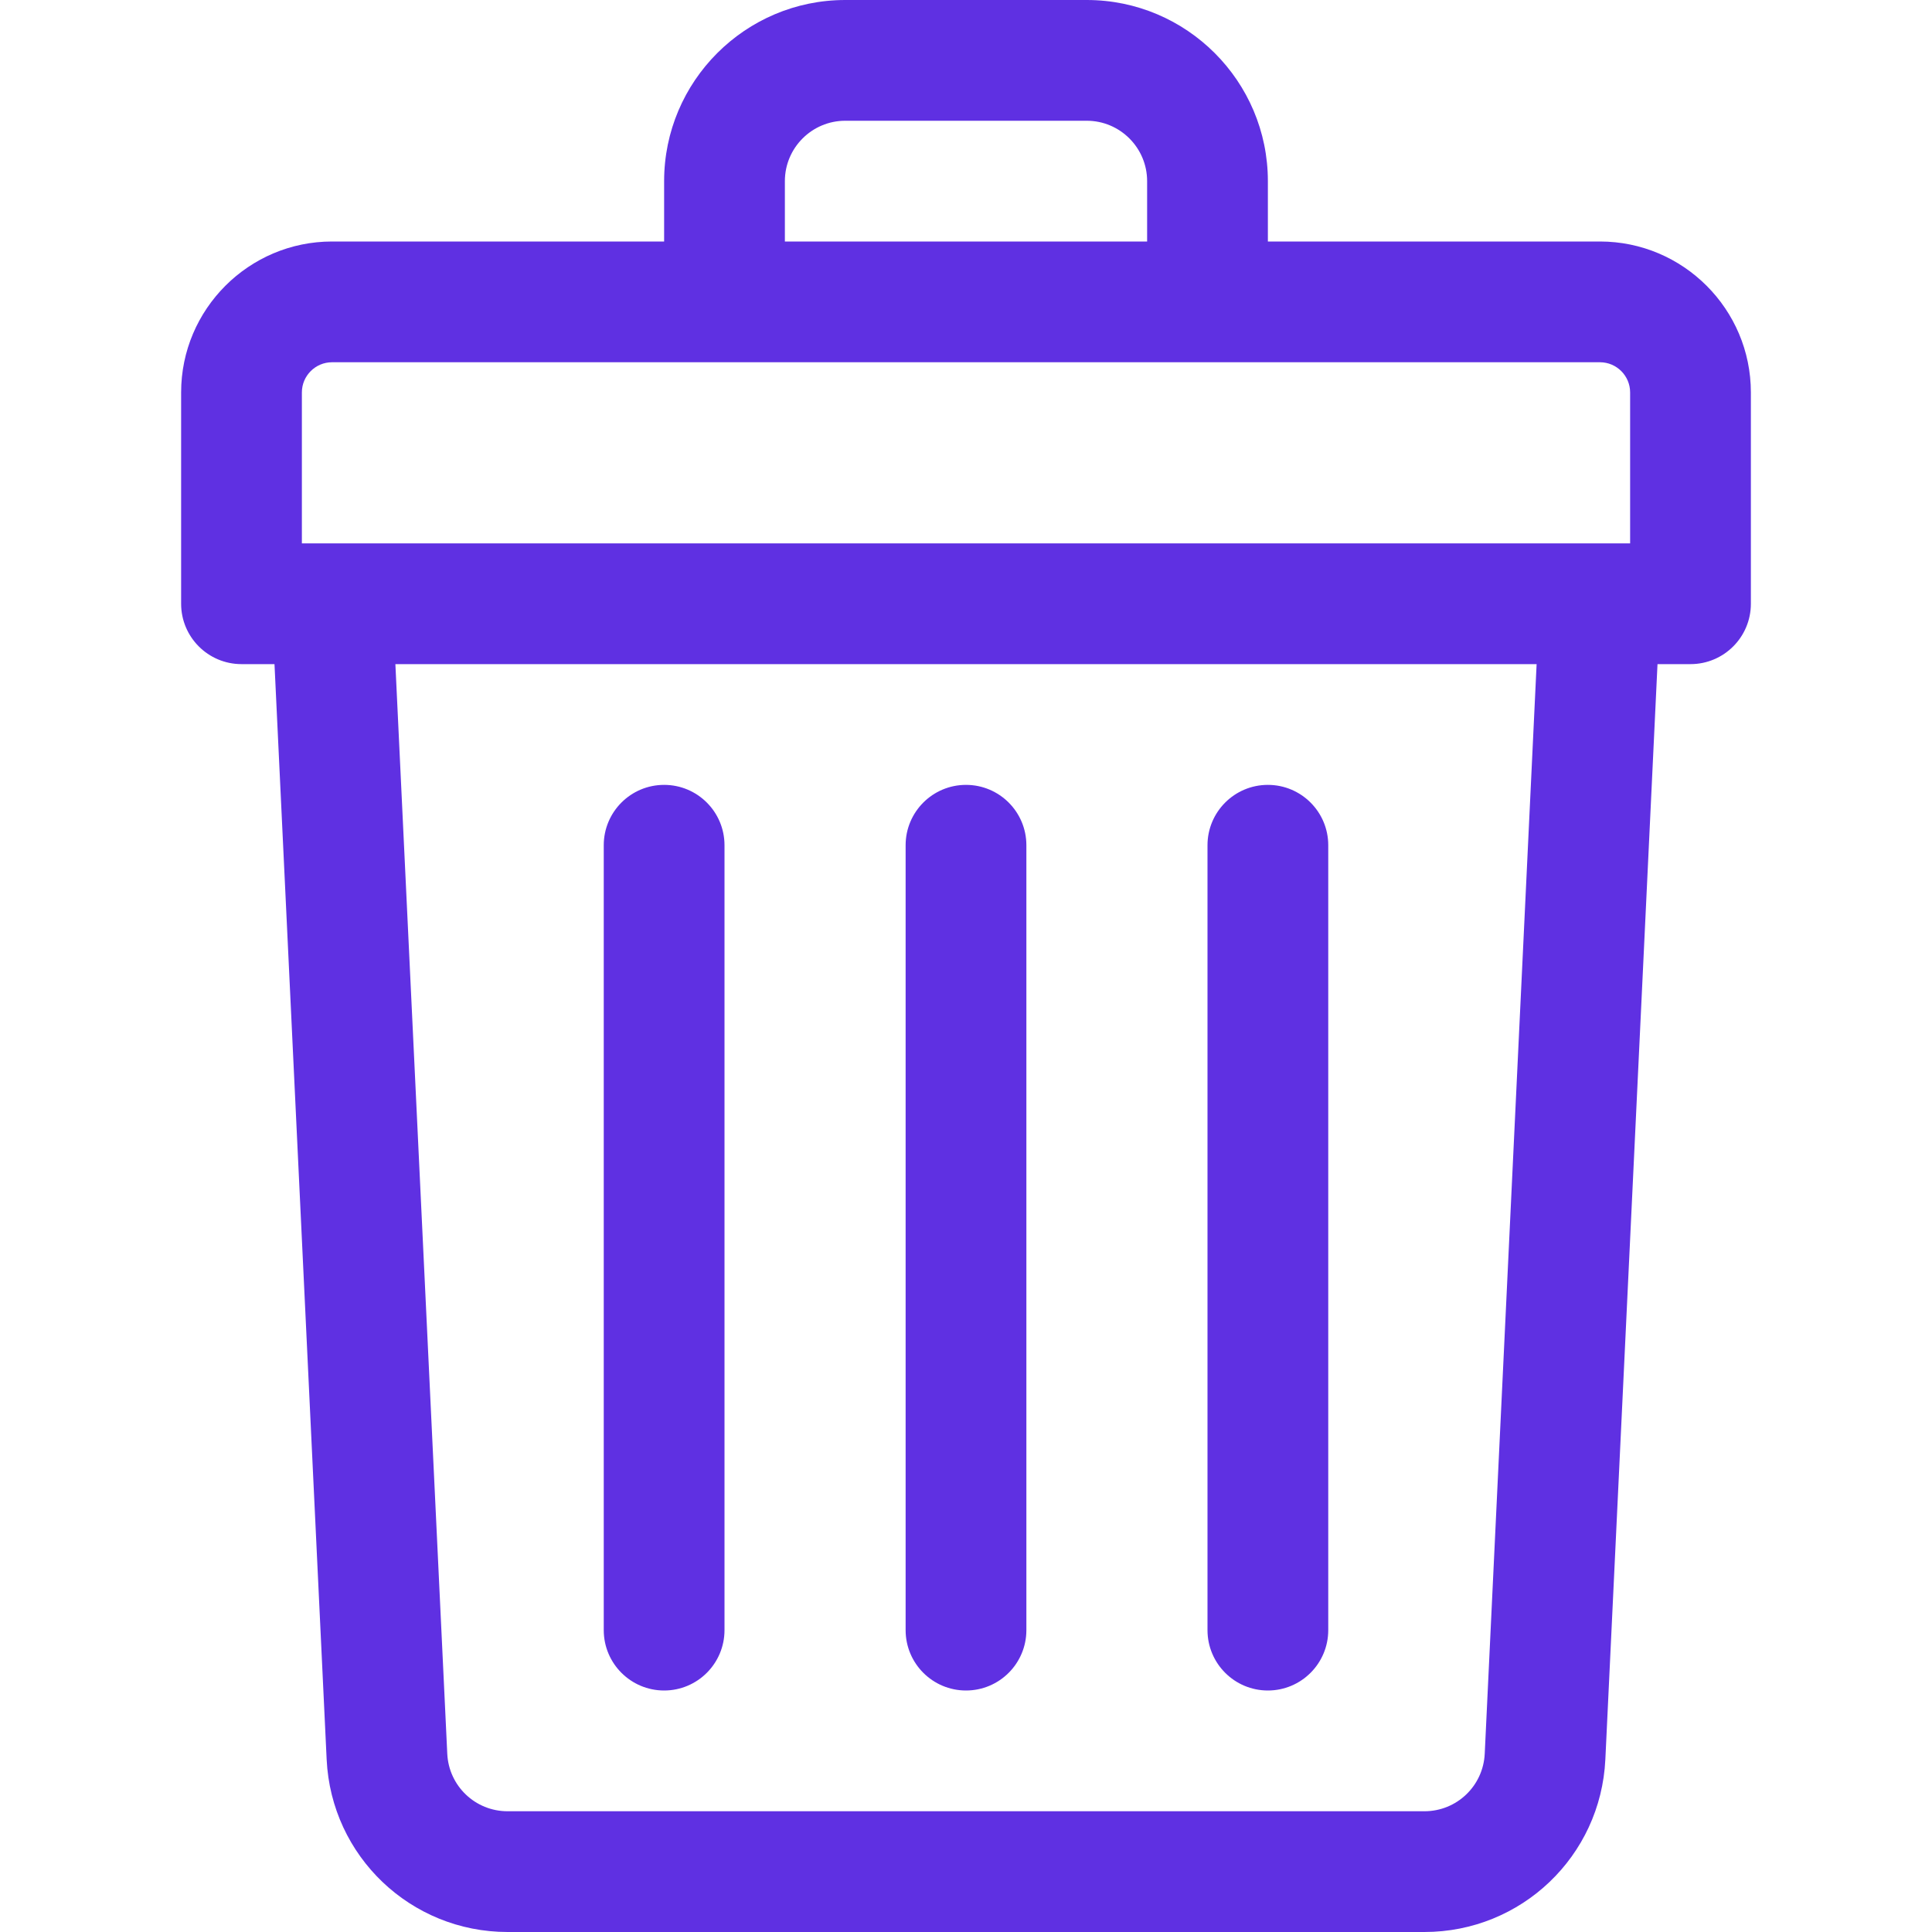
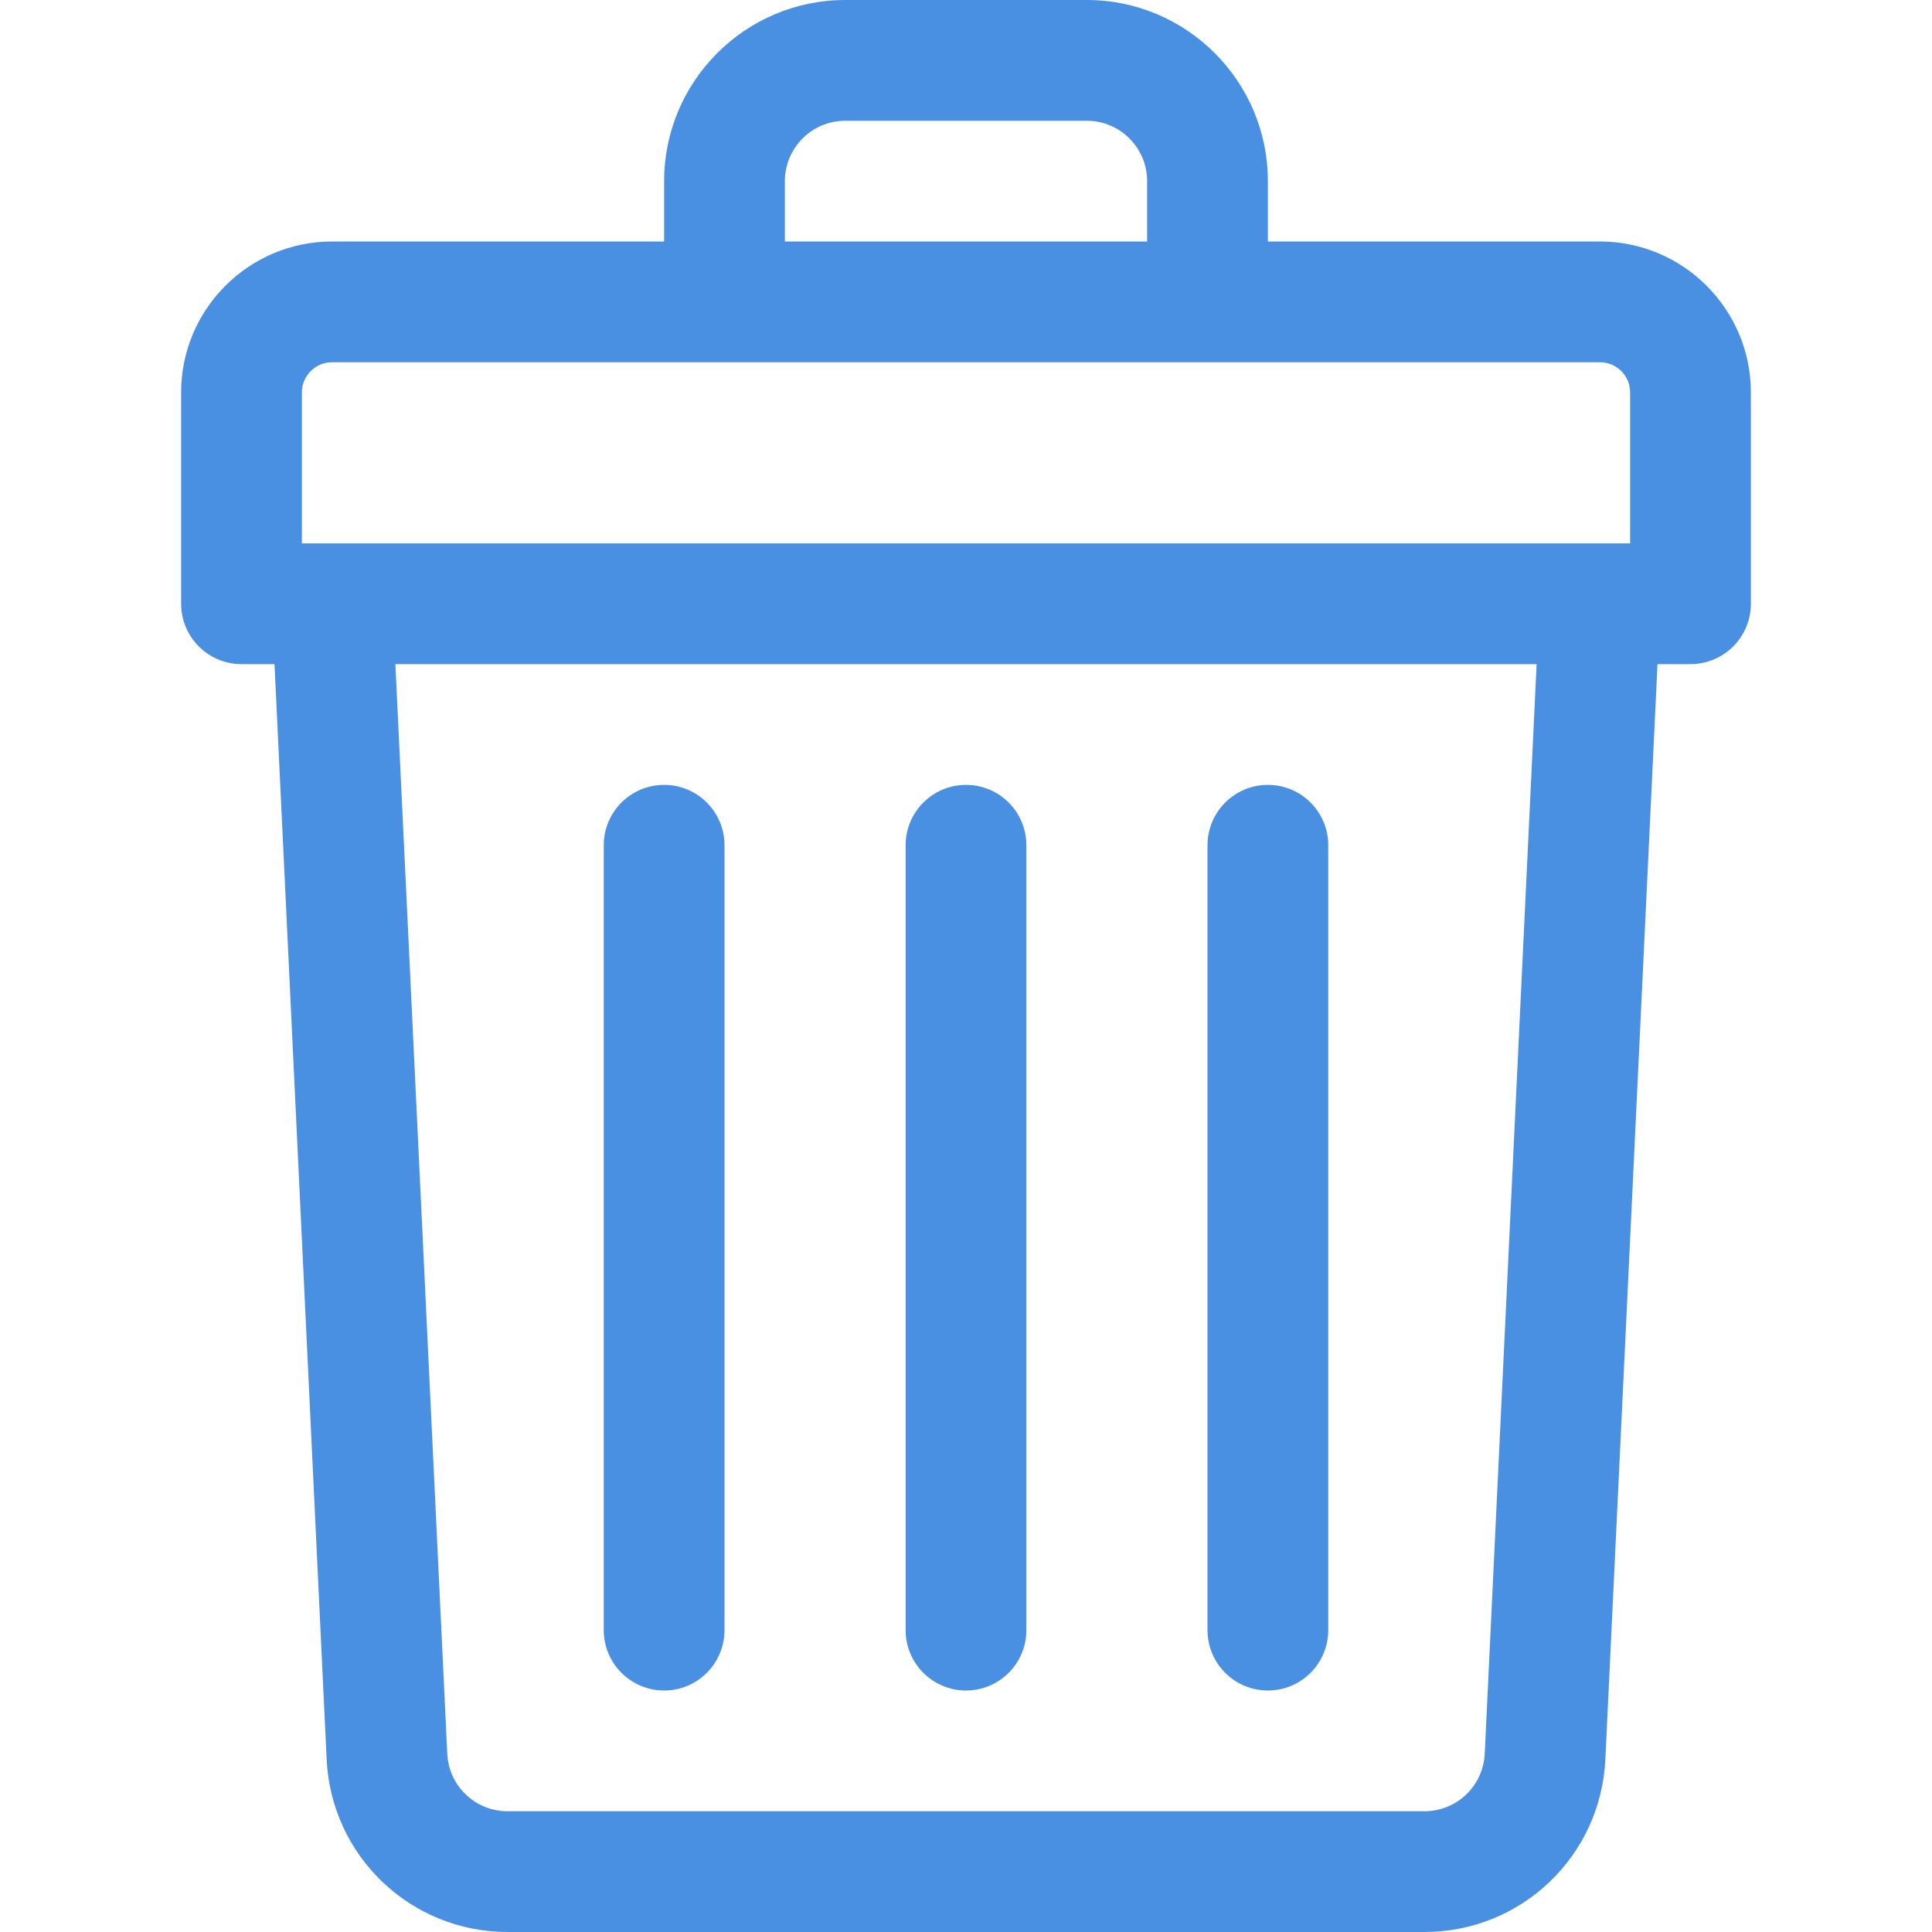
<svg xmlns="http://www.w3.org/2000/svg" viewBox="0 0 512 512" id="vector">
-   <path id="path_1" d="M 424 64 L 336 64 L 336 48 C 336 21.533 314.467 0 288 0 L 224 0 C 197.533 0 176 21.533 176 48 L 176 64 L 88 64 C 65.944 64 48 81.944 48 104 L 48 160 C 48 168.836 55.164 176 64 176 L 72.744 176 L 86.567 466.283 C 87.788 491.919 108.848 512 134.512 512 L 377.488 512 C 403.153 512 424.213 491.919 425.433 466.283 L 439.256 176 L 448 176 C 456.836 176 464 168.836 464 160 L 464 104 C 464 81.944 446.056 64 424 64 Z M 208 48 C 208 39.178 215.178 32 224 32 L 288 32 C 296.822 32 304 39.178 304 48 L 304 64 L 208 64 Z M 80 104 C 80 99.589 83.589 96 88 96 L 424 96 C 428.411 96 432 99.589 432 104 L 432 144 L 80 144 Z M 393.469 464.761 C 393.062 473.306 386.042 480 377.488 480 L 134.512 480 C 125.957 480 118.937 473.306 118.531 464.761 L 104.78 176 L 407.22 176 Z" fill="#5f30e2" stroke-width="1" />
-   <path id="path_2" d="M 256 448 C 264.836 448 272 440.836 272 432 L 272 224 C 272 215.164 264.836 208 256 208 C 247.164 208 240 215.164 240 224 L 240 432 C 240 440.836 247.163 448 256 448 Z M 336 448 C 344.836 448 352 440.836 352 432 L 352 224 C 352 215.164 344.836 208 336 208 C 327.164 208 320 215.164 320 224 L 320 432 C 320 440.836 327.163 448 336 448 Z M 176 448 C 184.836 448 192 440.836 192 432 L 192 224 C 192 215.164 184.836 208 176 208 C 167.164 208 160 215.164 160 224 L 160 432 C 160 440.836 167.163 448 176 448 Z" fill="#5f30e2" stroke-width="1" />
+   <path id="path_1" d="M 424 64 L 336 64 L 336 48 C 336 21.533 314.467 0 288 0 L 224 0 C 197.533 0 176 21.533 176 48 L 176 64 L 88 64 C 65.944 64 48 81.944 48 104 L 48 160 C 48 168.836 55.164 176 64 176 L 72.744 176 L 86.567 466.283 C 87.788 491.919 108.848 512 134.512 512 L 377.488 512 C 403.153 512 424.213 491.919 425.433 466.283 L 439.256 176 L 448 176 C 456.836 176 464 168.836 464 160 L 464 104 C 464 81.944 446.056 64 424 64 Z M 208 48 C 208 39.178 215.178 32 224 32 L 288 32 C 296.822 32 304 39.178 304 48 L 304 64 L 208 64 Z M 80 104 C 80 99.589 83.589 96 88 96 L 424 96 C 428.411 96 432 99.589 432 104 L 432 144 L 80 144 Z M 393.469 464.761 C 393.062 473.306 386.042 480 377.488 480 L 134.512 480 C 125.957 480 118.937 473.306 118.531 464.761 L 104.78 176 L 407.22 176 Z" fill="#4a90e2" stroke-width="1" />
+   <path id="path_2" d="M 256 448 C 264.836 448 272 440.836 272 432 L 272 224 C 272 215.164 264.836 208 256 208 C 247.164 208 240 215.164 240 224 L 240 432 C 240 440.836 247.163 448 256 448 Z M 336 448 C 344.836 448 352 440.836 352 432 L 352 224 C 352 215.164 344.836 208 336 208 C 327.164 208 320 215.164 320 224 L 320 432 C 320 440.836 327.163 448 336 448 Z M 176 448 C 184.836 448 192 440.836 192 432 L 192 224 C 192 215.164 184.836 208 176 208 C 167.164 208 160 215.164 160 224 L 160 432 C 160 440.836 167.163 448 176 448 Z" fill="#4a90e2" stroke-width="1" />
</svg>
